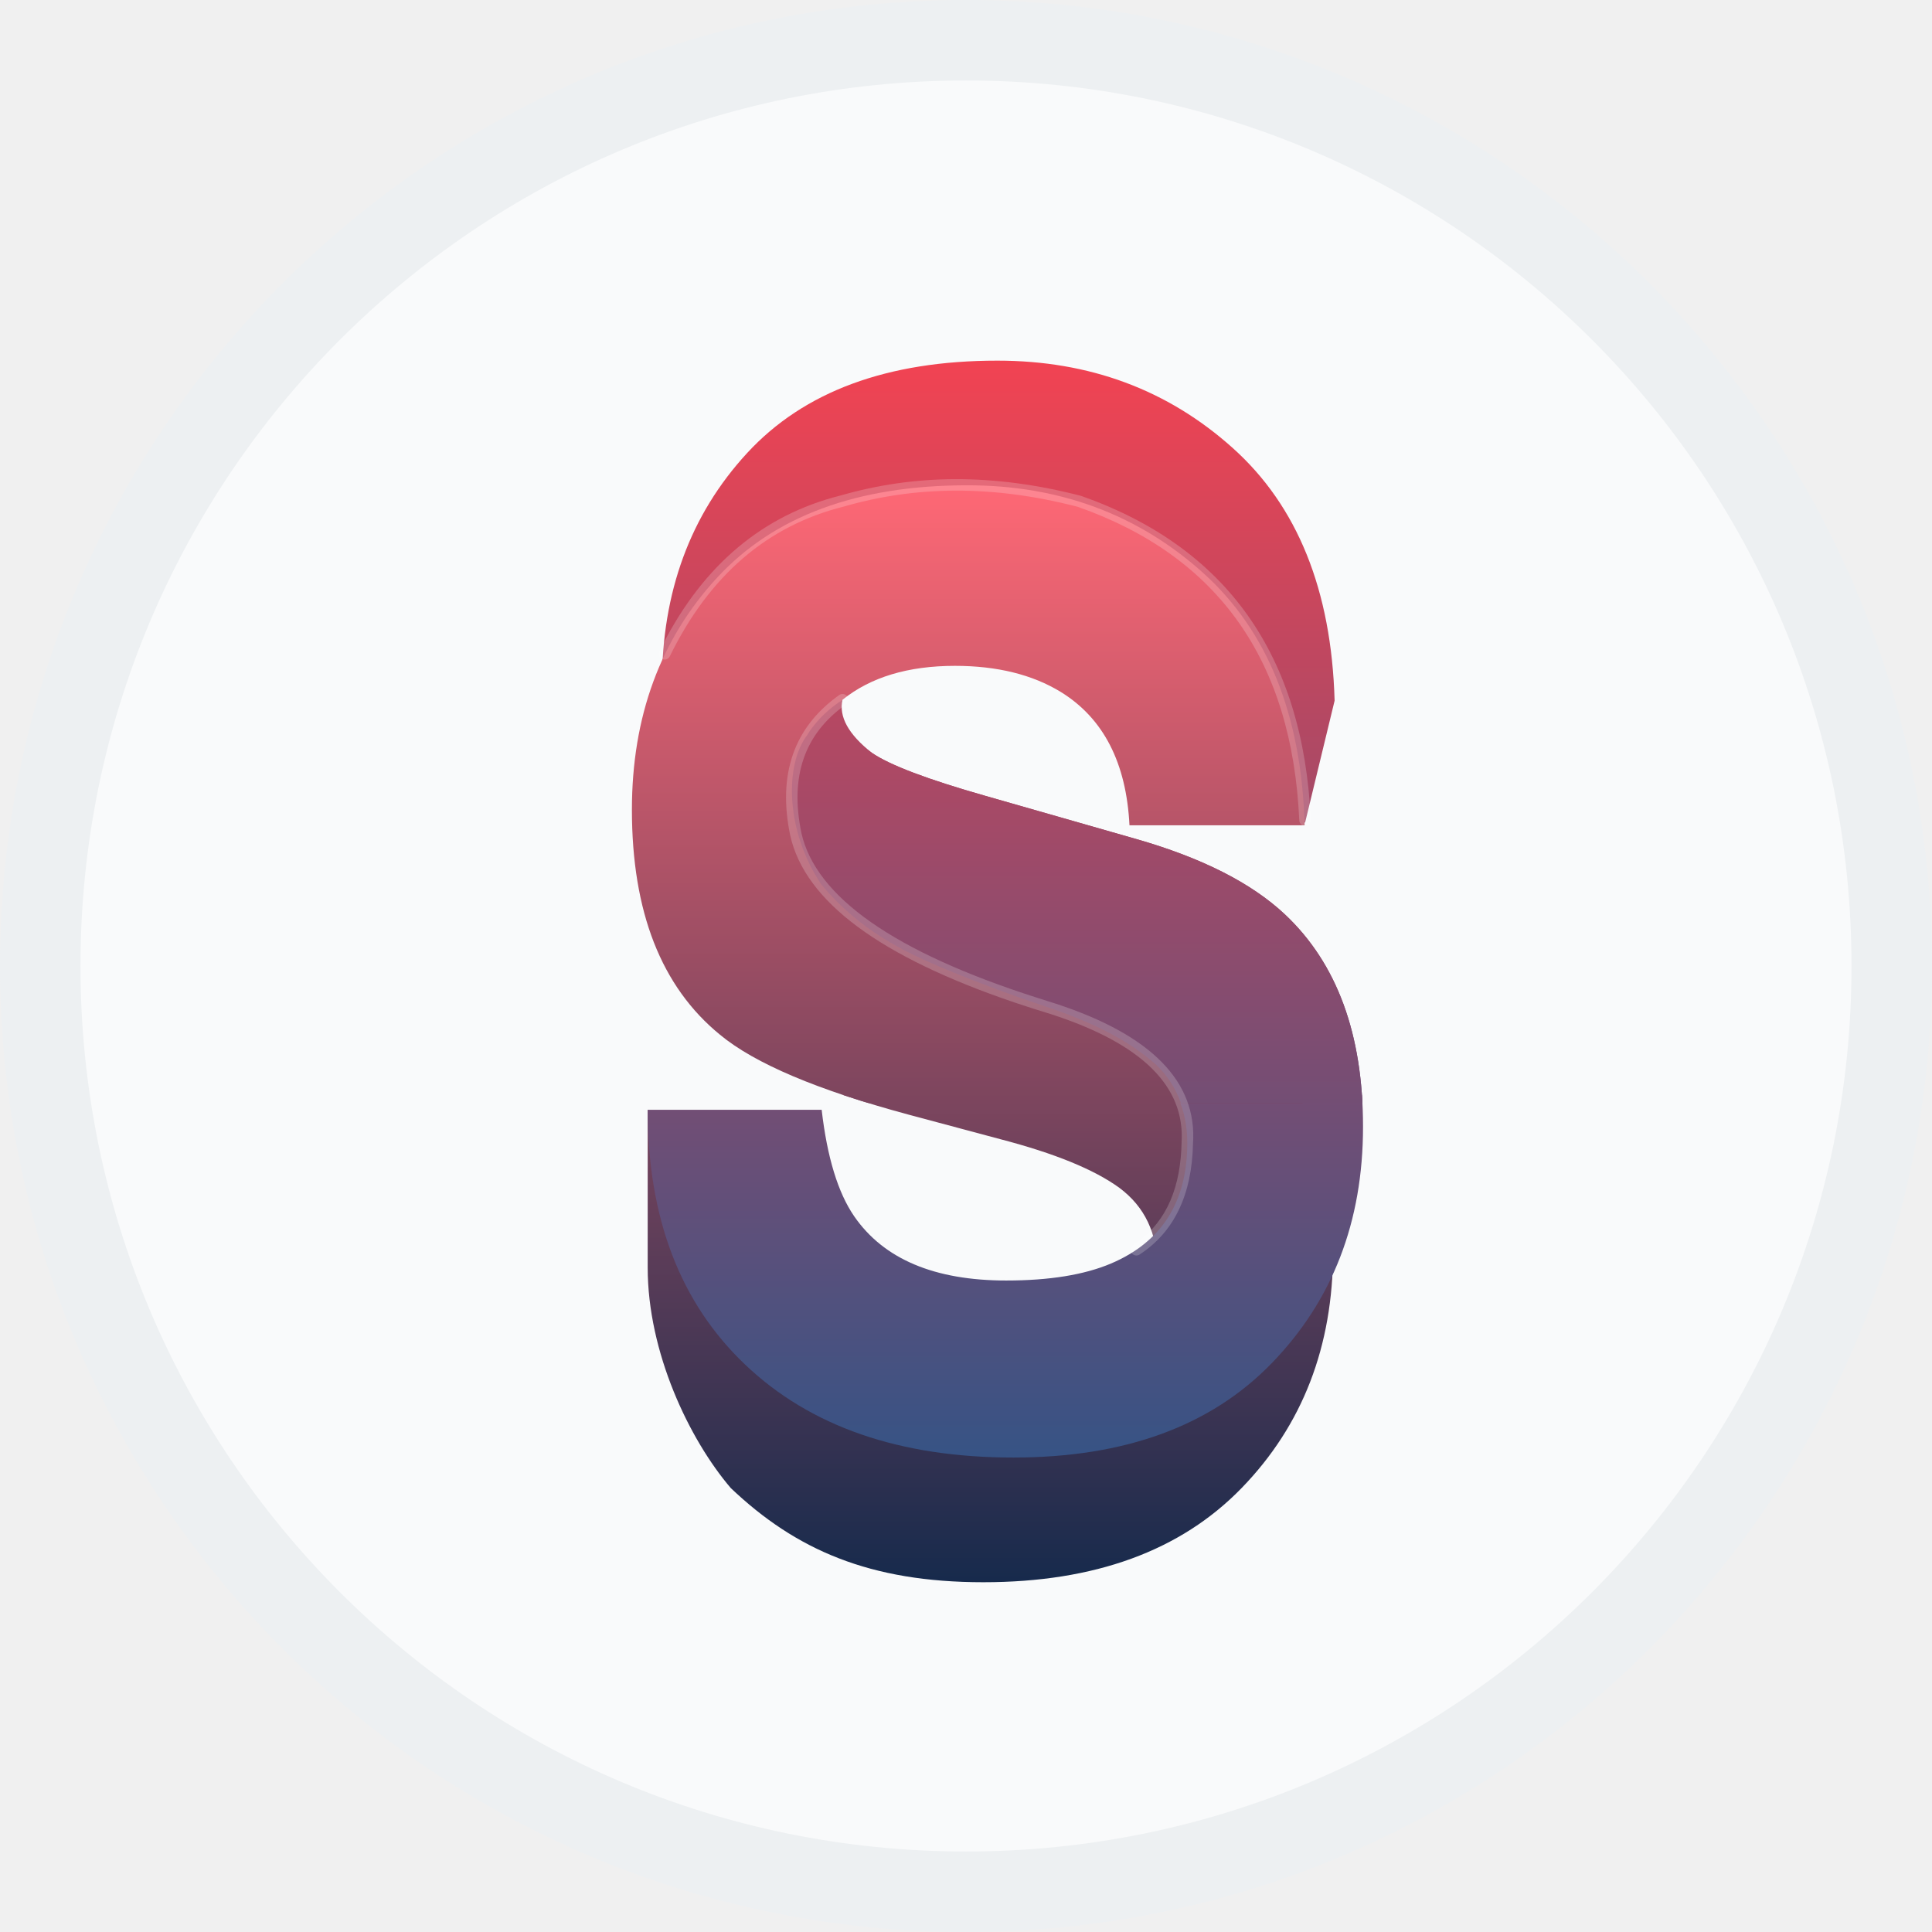
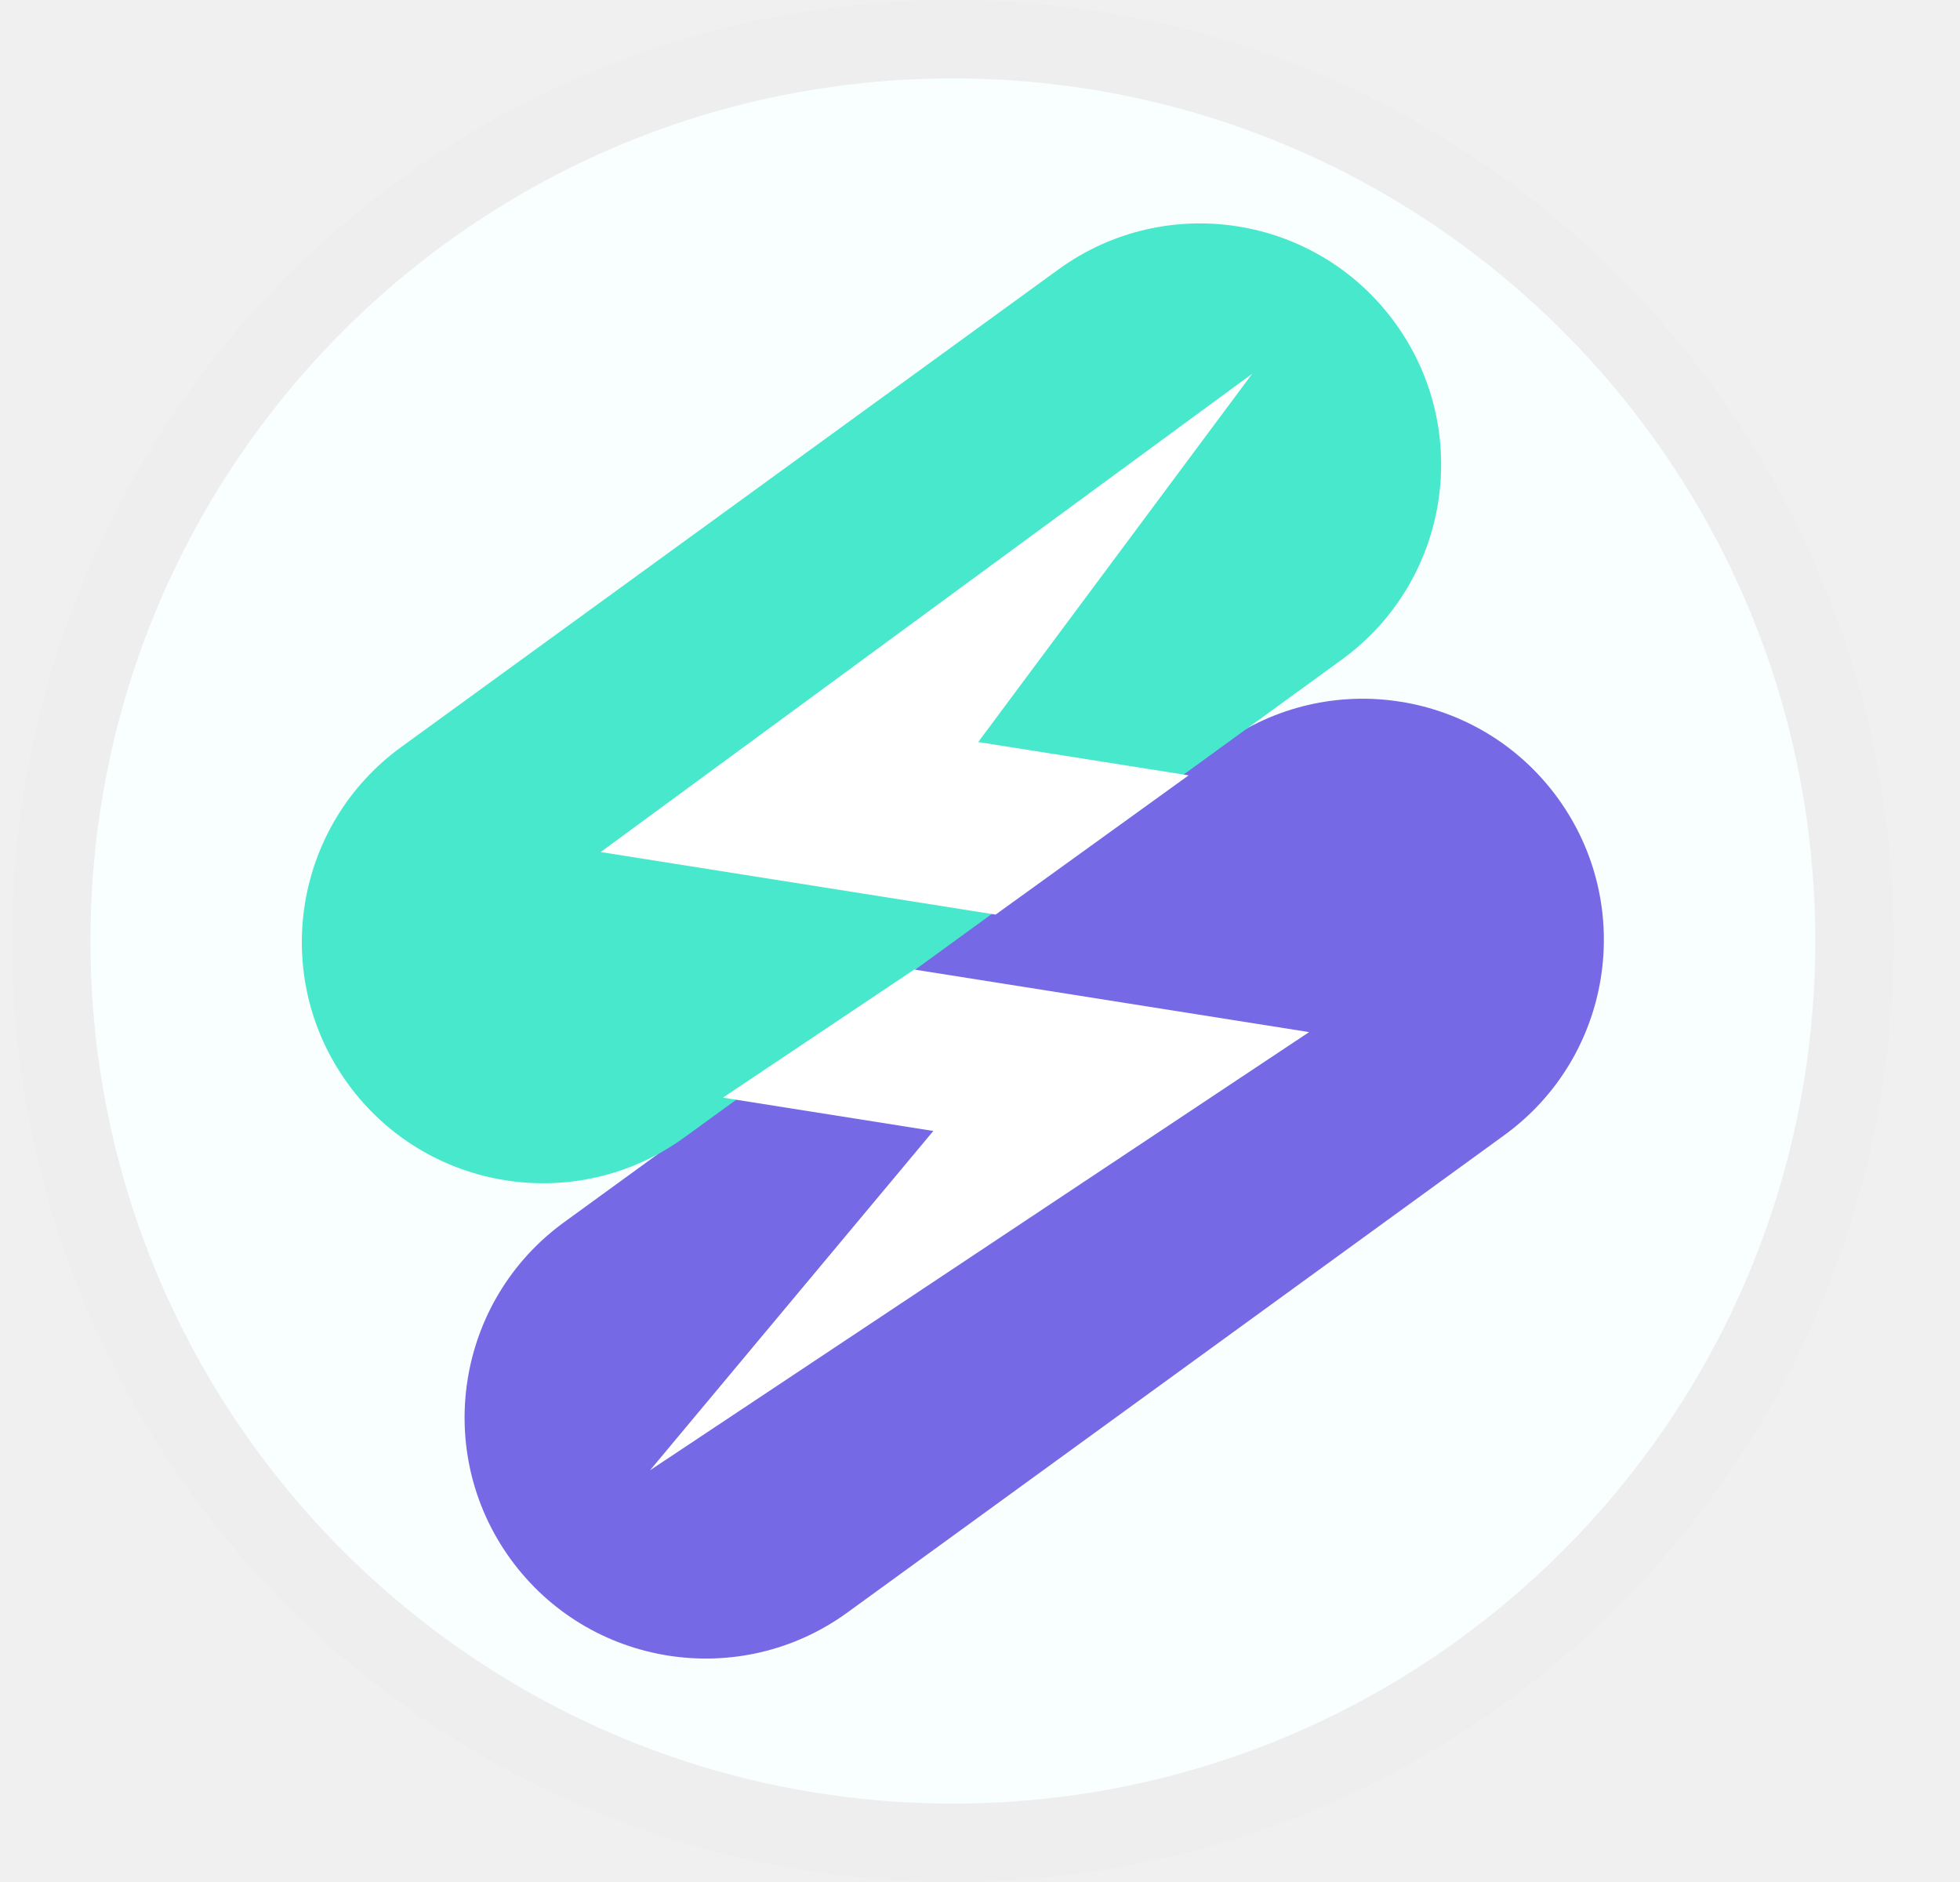
- <svg xmlns="http://www.w3.org/2000/svg" xmlns:xlink="http://www.w3.org/1999/xlink" width="24px" height="24px" viewBox="0 0 24 24" version="1.1">
-   <defs>
-     <rect id="path-1" x="0" y="0" width="13.684" height="6.4" />
-     <linearGradient x1="50%" y1="0%" x2="50%" y2="100%" id="linearGradient-3">
-       <stop stop-color="#FF6875" offset="0%" />
-       <stop stop-color="#162A4C" offset="100%" />
-     </linearGradient>
-     <rect id="path-4" x="0" y="0" width="13.684" height="6.4" />
-     <linearGradient x1="50%" y1="0%" x2="50%" y2="100%" id="linearGradient-6">
-       <stop stop-color="#F24352" offset="0%" />
-       <stop stop-color="#365385" offset="100%" />
-     </linearGradient>
-     <rect id="path-7" x="0" y="0" width="13.684" height="9.703" />
-     <rect id="path-9" x="0" y="0" width="13.684" height="9.497" />
-     <linearGradient x1="50%" y1="0%" x2="50%" y2="100%" id="linearGradient-11">
-       <stop stop-color="#FF6875" offset="0%" />
-       <stop stop-color="#162A4C" offset="100%" />
-     </linearGradient>
-     <polygon id="path-12" points="4.986 0 8.037 0.052 12.526 3.773 12.526 5.42 0 5.42" />
-     <linearGradient x1="50%" y1="-44.62%" x2="50%" y2="100%" id="linearGradient-14">
-       <stop stop-color="#F24352" offset="0%" />
-       <stop stop-color="#365385" offset="100%" />
-     </linearGradient>
-   </defs>
-   <g id="1.0" stroke="none" stroke-width="1" fill="none" fill-rule="evenodd">
-     <g id="soswap-登陆-选择货币" transform="translate(-458, -640)">
-       <g id="编组-7" transform="translate(458, 640)">
-         <circle id="椭圆形备份-10" stroke="#EDF0F2" fill="#F9FAFB" cx="12" cy="12" r="11.5" />
-         <g id="编组-6备份-4" transform="translate(5, 4)">
-           <g id="浅备份" transform="translate(0.315789, 9.6)">
-             <mask id="mask-2" fill="white">
-               <use xlink:href="#path-1" />
-             </mask>
-             <g id="蒙版" />
-             <path d="M6.9,6.055 C8.282,6.055 9.351,5.665 10.108,4.885 C10.865,4.105 11.244,3.125 11.244,1.945 C11.244,0.794 10.92,-0.085 10.274,-0.693 C9.857,-1.084 9.24,-1.397 8.421,-1.63 L6.554,-2.165 C5.834,-2.369 5.364,-2.547 5.143,-2.699 C4.8,-2.927 4.629,-3.272 4.629,-3.733 C4.629,-4.236 4.803,-4.627 5.151,-4.907 C5.499,-5.188 5.964,-5.328 6.547,-5.328 C7.071,-5.328 7.51,-5.22 7.863,-5.004 C8.392,-4.677 8.676,-4.125 8.715,-3.348 L10.891,-3.348 C10.852,-4.721 10.429,-5.768 9.623,-6.489 C8.817,-7.211 7.843,-7.571 6.701,-7.571 C5.334,-7.571 4.298,-7.189 3.592,-6.423 C2.887,-5.658 2.534,-4.697 2.534,-3.54 C2.534,-2.273 2.899,-1.341 3.629,-0.745 C4.06,-0.389 4.84,-0.059 5.966,0.245 L7.113,0.552 C7.784,0.727 8.277,0.928 8.59,1.156 C8.904,1.39 9.061,1.72 9.061,2.146 C9.061,2.877 8.745,3.376 8.113,3.645 C7.779,3.785 7.346,3.855 6.812,3.855 C5.92,3.855 5.29,3.589 4.923,3.058 C4.722,2.766 4.587,2.325 4.519,1.735 L2.73,0.186 L2.73,2.146 C2.73,3.2 3.245,4.279 3.762,4.885 C4.57,5.653 5.489,6.055 6.9,6.055 Z" id="S备份" fill="url(#linearGradient-3)" fill-rule="nonzero" mask="url(#mask-2)" />
-           </g>
-           <g id="深备份" transform="translate(0, 9.6)">
-             <mask id="mask-5" fill="white">
-               <use xlink:href="#path-4" />
-             </mask>
-             <g id="蒙版" />
-             <path d="M7.588,4.506 C8.97,4.506 10.039,4.116 10.796,3.336 C11.553,2.556 11.932,1.577 11.932,0.397 C11.932,-0.754 11.608,-1.633 10.962,-2.241 C10.545,-2.632 9.928,-2.945 9.109,-3.179 L7.243,-3.713 C6.522,-3.918 6.052,-4.096 5.831,-4.248 C5.488,-4.475 5.317,-4.82 5.317,-5.282 C5.317,-5.784 5.491,-6.175 5.839,-6.456 C6.187,-6.736 6.652,-6.876 7.235,-6.876 C7.76,-6.876 8.198,-6.768 8.551,-6.552 C9.08,-6.225 9.364,-5.673 9.403,-4.896 L10.632,-3.348 L11.579,-4.896 C11.54,-6.269 11.117,-7.316 10.311,-8.037 C9.505,-8.759 8.531,-9.12 7.39,-9.12 C6.023,-9.12 4.986,-8.737 4.281,-7.972 C3.575,-7.206 3.222,-6.246 3.222,-5.089 C3.222,-3.821 3.587,-2.889 4.317,-2.294 C4.749,-1.937 5.528,-1.607 6.655,-1.303 L7.801,-0.997 C8.472,-0.821 8.965,-0.62 9.279,-0.392 C9.592,-0.158 9.749,0.172 9.749,0.598 C9.749,1.328 9.433,1.828 8.801,2.096 C8.468,2.237 8.034,2.307 7.5,2.307 C6.608,2.307 5.978,2.041 5.611,1.509 C5.41,1.217 5.275,0.776 5.207,0.186 L3.046,0.186 C3.046,1.53 3.45,2.586 4.259,3.354 C5.067,4.122 6.177,4.506 7.588,4.506 Z" id="S" fill="url(#linearGradient-6)" fill-rule="nonzero" mask="url(#mask-5)" />
-           </g>
-           <g id="深备份-2">
-             <mask id="mask-8" fill="white">
-               <use xlink:href="#path-7" />
-             </mask>
-             <g id="蒙版" />
-             <path d="M7.588,14.106 C8.97,14.106 10.039,13.716 10.796,12.936 C11.553,12.156 11.932,11.177 11.932,9.997 C11.932,8.846 11.608,7.967 10.962,7.359 C10.545,6.968 9.928,6.655 9.109,6.421 L7.243,5.887 C6.522,5.682 6.052,5.504 5.831,5.352 C5.488,5.125 5.317,4.78 5.317,4.318 C5.317,3.816 5.491,3.425 5.839,3.144 C6.187,2.864 6.652,2.724 7.235,2.724 C7.76,2.724 8.198,2.832 8.551,3.048 C9.08,3.375 9.364,3.927 9.403,4.704 L11.212,6.221 L11.579,4.704 C11.54,3.331 11.117,2.284 10.311,1.563 C9.505,0.841 8.531,0.48 7.39,0.48 C6.023,0.48 4.986,0.863 4.281,1.628 C3.575,2.394 3.222,3.354 3.222,4.511 C3.222,5.779 3.587,6.711 4.317,7.306 C4.749,7.663 5.528,7.993 6.655,8.297 L7.801,8.603 C8.472,8.779 8.965,8.98 9.279,9.208 C9.592,9.442 9.749,9.772 9.749,10.198 C9.749,10.928 9.433,11.428 8.801,11.696 C8.468,11.837 8.034,11.907 7.5,11.907 C6.608,11.907 5.978,11.641 5.611,11.109 C5.41,10.817 5.275,10.376 5.207,9.786 L3.046,9.786 C3.046,11.13 3.45,12.186 4.259,12.954 C5.067,13.722 6.177,14.106 7.588,14.106 Z" id="S" fill="url(#linearGradient-6)" fill-rule="nonzero" mask="url(#mask-8)" />
-           </g>
-           <g id="浅备份-2" transform="translate(0.315789, 0.206452)">
-             <mask id="mask-10" fill="white">
-               <use xlink:href="#path-9" />
-             </mask>
-             <g id="蒙版" />
-             <path d="M6.9,15.448 C8.282,15.448 9.351,15.058 10.108,14.278 C10.865,13.498 11.244,12.518 11.244,11.338 C11.244,10.188 10.92,9.308 10.274,8.701 C9.857,8.31 9.24,7.997 8.421,7.763 L6.554,7.229 C5.834,7.024 5.364,6.846 5.143,6.694 C4.8,6.466 4.629,6.122 4.629,5.66 C4.629,5.158 4.803,4.767 5.151,4.486 C5.499,4.206 5.964,4.065 6.547,4.065 C7.071,4.065 7.51,4.174 7.863,4.39 C8.392,4.717 8.676,5.269 8.715,6.046 L10.891,6.046 C10.852,4.673 10.429,3.626 9.623,2.904 C8.817,2.183 7.843,1.822 6.701,1.822 C5.334,1.822 4.298,2.205 3.592,2.97 C2.887,3.735 2.534,4.696 2.534,5.853 C2.534,7.121 2.899,8.052 3.629,8.648 C4.06,9.005 4.84,9.335 5.966,9.638 L7.113,9.945 C7.784,10.12 8.277,10.322 8.59,10.55 C8.904,10.783 9.061,11.114 9.061,11.54 C9.061,12.27 8.745,12.77 8.113,13.038 C7.779,13.179 7.346,13.249 6.812,13.249 C5.92,13.249 5.29,12.983 4.923,12.451 C4.722,12.159 4.587,11.718 4.519,11.128 L3.305,9.58 L2.358,11.128 C2.358,12.472 2.762,13.528 3.57,14.296 C4.379,15.064 5.489,15.448 6.9,15.448 Z" id="S备份" fill="url(#linearGradient-11)" fill-rule="nonzero" mask="url(#mask-10)" />
-           </g>
-           <g id="深备份-3" transform="translate(0, 4.283162)">
-             <mask id="mask-13" fill="white">
-               <use xlink:href="#path-12" />
-             </mask>
-             <g id="蒙版" />
-             <path d="M7.588,9.823 C8.97,9.823 10.039,9.433 10.796,8.653 C11.553,7.873 11.932,6.893 11.932,5.713 C11.932,4.563 11.608,3.683 10.962,3.076 C10.545,2.684 9.928,2.372 9.109,2.138 L7.243,1.604 C6.522,1.399 6.052,1.221 5.831,1.069 C5.539,0.839 5.418,0.619 5.466,0.409 C5.338,0.495 5.231,0.587 5.146,0.686 C5.106,0.734 5.06,0.791 5.027,0.849 C4.75,1.211 4.75,2.037 5.207,2.71 C5.685,3.276 6.216,3.539 6.795,3.777 C7.181,3.936 7.576,4.083 7.98,4.217 C8.621,4.433 8.993,4.638 9.3,4.89 C9.607,5.143 9.749,5.503 9.749,5.915 C9.749,6.645 9.433,7.145 8.801,7.413 C8.468,7.553 8.034,7.624 7.5,7.624 C6.608,7.624 5.978,7.358 5.611,6.826 C5.41,6.534 5.275,6.093 5.207,5.503 L3.046,5.503 C3.046,6.847 3.45,7.903 4.259,8.671 C5.067,9.439 6.177,9.823 7.588,9.823 Z" id="S" fill="url(#linearGradient-14)" fill-rule="nonzero" mask="url(#mask-13)" />
-           </g>
-           <path d="M5.425,4.634 C5.457,4.611 5.502,4.619 5.525,4.651 C5.548,4.683 5.54,4.728 5.508,4.751 C4.992,5.116 4.809,5.645 4.956,6.351 C5.136,7.142 6.108,7.827 7.879,8.393 L8.001,8.432 C9.224,8.807 9.839,9.376 9.823,10.139 L9.82,10.199 C9.808,10.84 9.586,11.305 9.155,11.585 C9.122,11.606 9.077,11.597 9.056,11.563 C9.035,11.53 9.044,11.486 9.077,11.465 C9.447,11.225 9.646,10.833 9.675,10.278 L9.678,10.193 C9.722,9.497 9.189,8.965 8.055,8.598 L7.837,8.53 L7.599,8.452 C5.932,7.886 5.002,7.2 4.817,6.381 C4.658,5.621 4.861,5.034 5.425,4.634 Z" id="路径-2备份" fill-opacity="0.2" fill="#FFFFFF" fill-rule="nonzero" />
-           <path d="M5.443,2.155 C6.355,1.892 7.333,1.876 8.43,2.16 C10.237,2.796 11.191,4.141 11.283,6.185 C11.285,6.224 11.254,6.257 11.215,6.259 C11.175,6.261 11.142,6.23 11.14,6.191 C11.051,4.205 10.134,2.911 8.389,2.296 C7.322,2.02 6.37,2.036 5.481,2.293 C4.53,2.531 3.811,3.15 3.32,4.154 C3.302,4.189 3.26,4.204 3.224,4.186 C3.189,4.169 3.174,4.126 3.191,4.091 C3.683,3.085 4.403,2.447 5.345,2.181 L5.443,2.155 Z" id="路径-3备份" fill-opacity="0.2" fill="#FFFFFF" fill-rule="nonzero" />
+ <svg xmlns="http://www.w3.org/2000/svg" width="25px" height="24px" viewBox="0 0 25 24" version="1.1">
+   <g id="2.0改版" stroke="none" stroke-width="1" fill="none" fill-rule="evenodd">
+     <g id="token-list" transform="translate(-124, -110)">
+       <g id="Soswap" transform="translate(124.1539, 109.9999)">
+         <circle id="椭圆形" stroke="#EEEEEE" fill="#F8FFFE" cx="12" cy="12" r="11.5" />
+         <g id="编组-16" transform="translate(3.696125, 2.849193)">
+           <path d="M3.344,12.738 L11.725,6.649 C13.099,5.651 15.022,5.955 16.02,7.329 C17.018,8.703 16.714,10.626 15.34,11.625 L6.959,17.714 C5.585,18.712 3.662,18.408 2.663,17.034 C1.665,15.66 1.97,13.737 3.344,12.738 Z" id="矩形" fill="#7569E5" />
+           <path d="M1.268,6.677 L9.649,0.588 C11.023,-0.411 12.946,-0.106 13.944,1.268 C14.943,2.642 14.638,4.565 13.264,5.563 L4.883,11.653 C3.509,12.651 1.586,12.346 0.588,10.972 C-0.411,9.598 -0.106,7.675 1.268,6.677 Z" id="矩形" fill="#48E8CC" />
+           <polygon id="路径-4" fill="#FFFFFF" transform="translate(7.967012, 4.966365) rotate(9) translate(-7.967012, -4.966365) " points="9.44 8.629 11.594 6.49 8.877 6.49 11.594 1.304 4.34 8.629" />
+           <polygon id="路径-4" fill="#FFFFFF" transform="translate(8.644473, 13.10678) scale(-1, -1) rotate(9) translate(-8.644473, -13.10678) " points="10.03 16.524 12.184 14.529 9.467 14.529 12.359 9.69 4.93 16.524" />
        </g>
      </g>
    </g>
  </g>
</svg>
